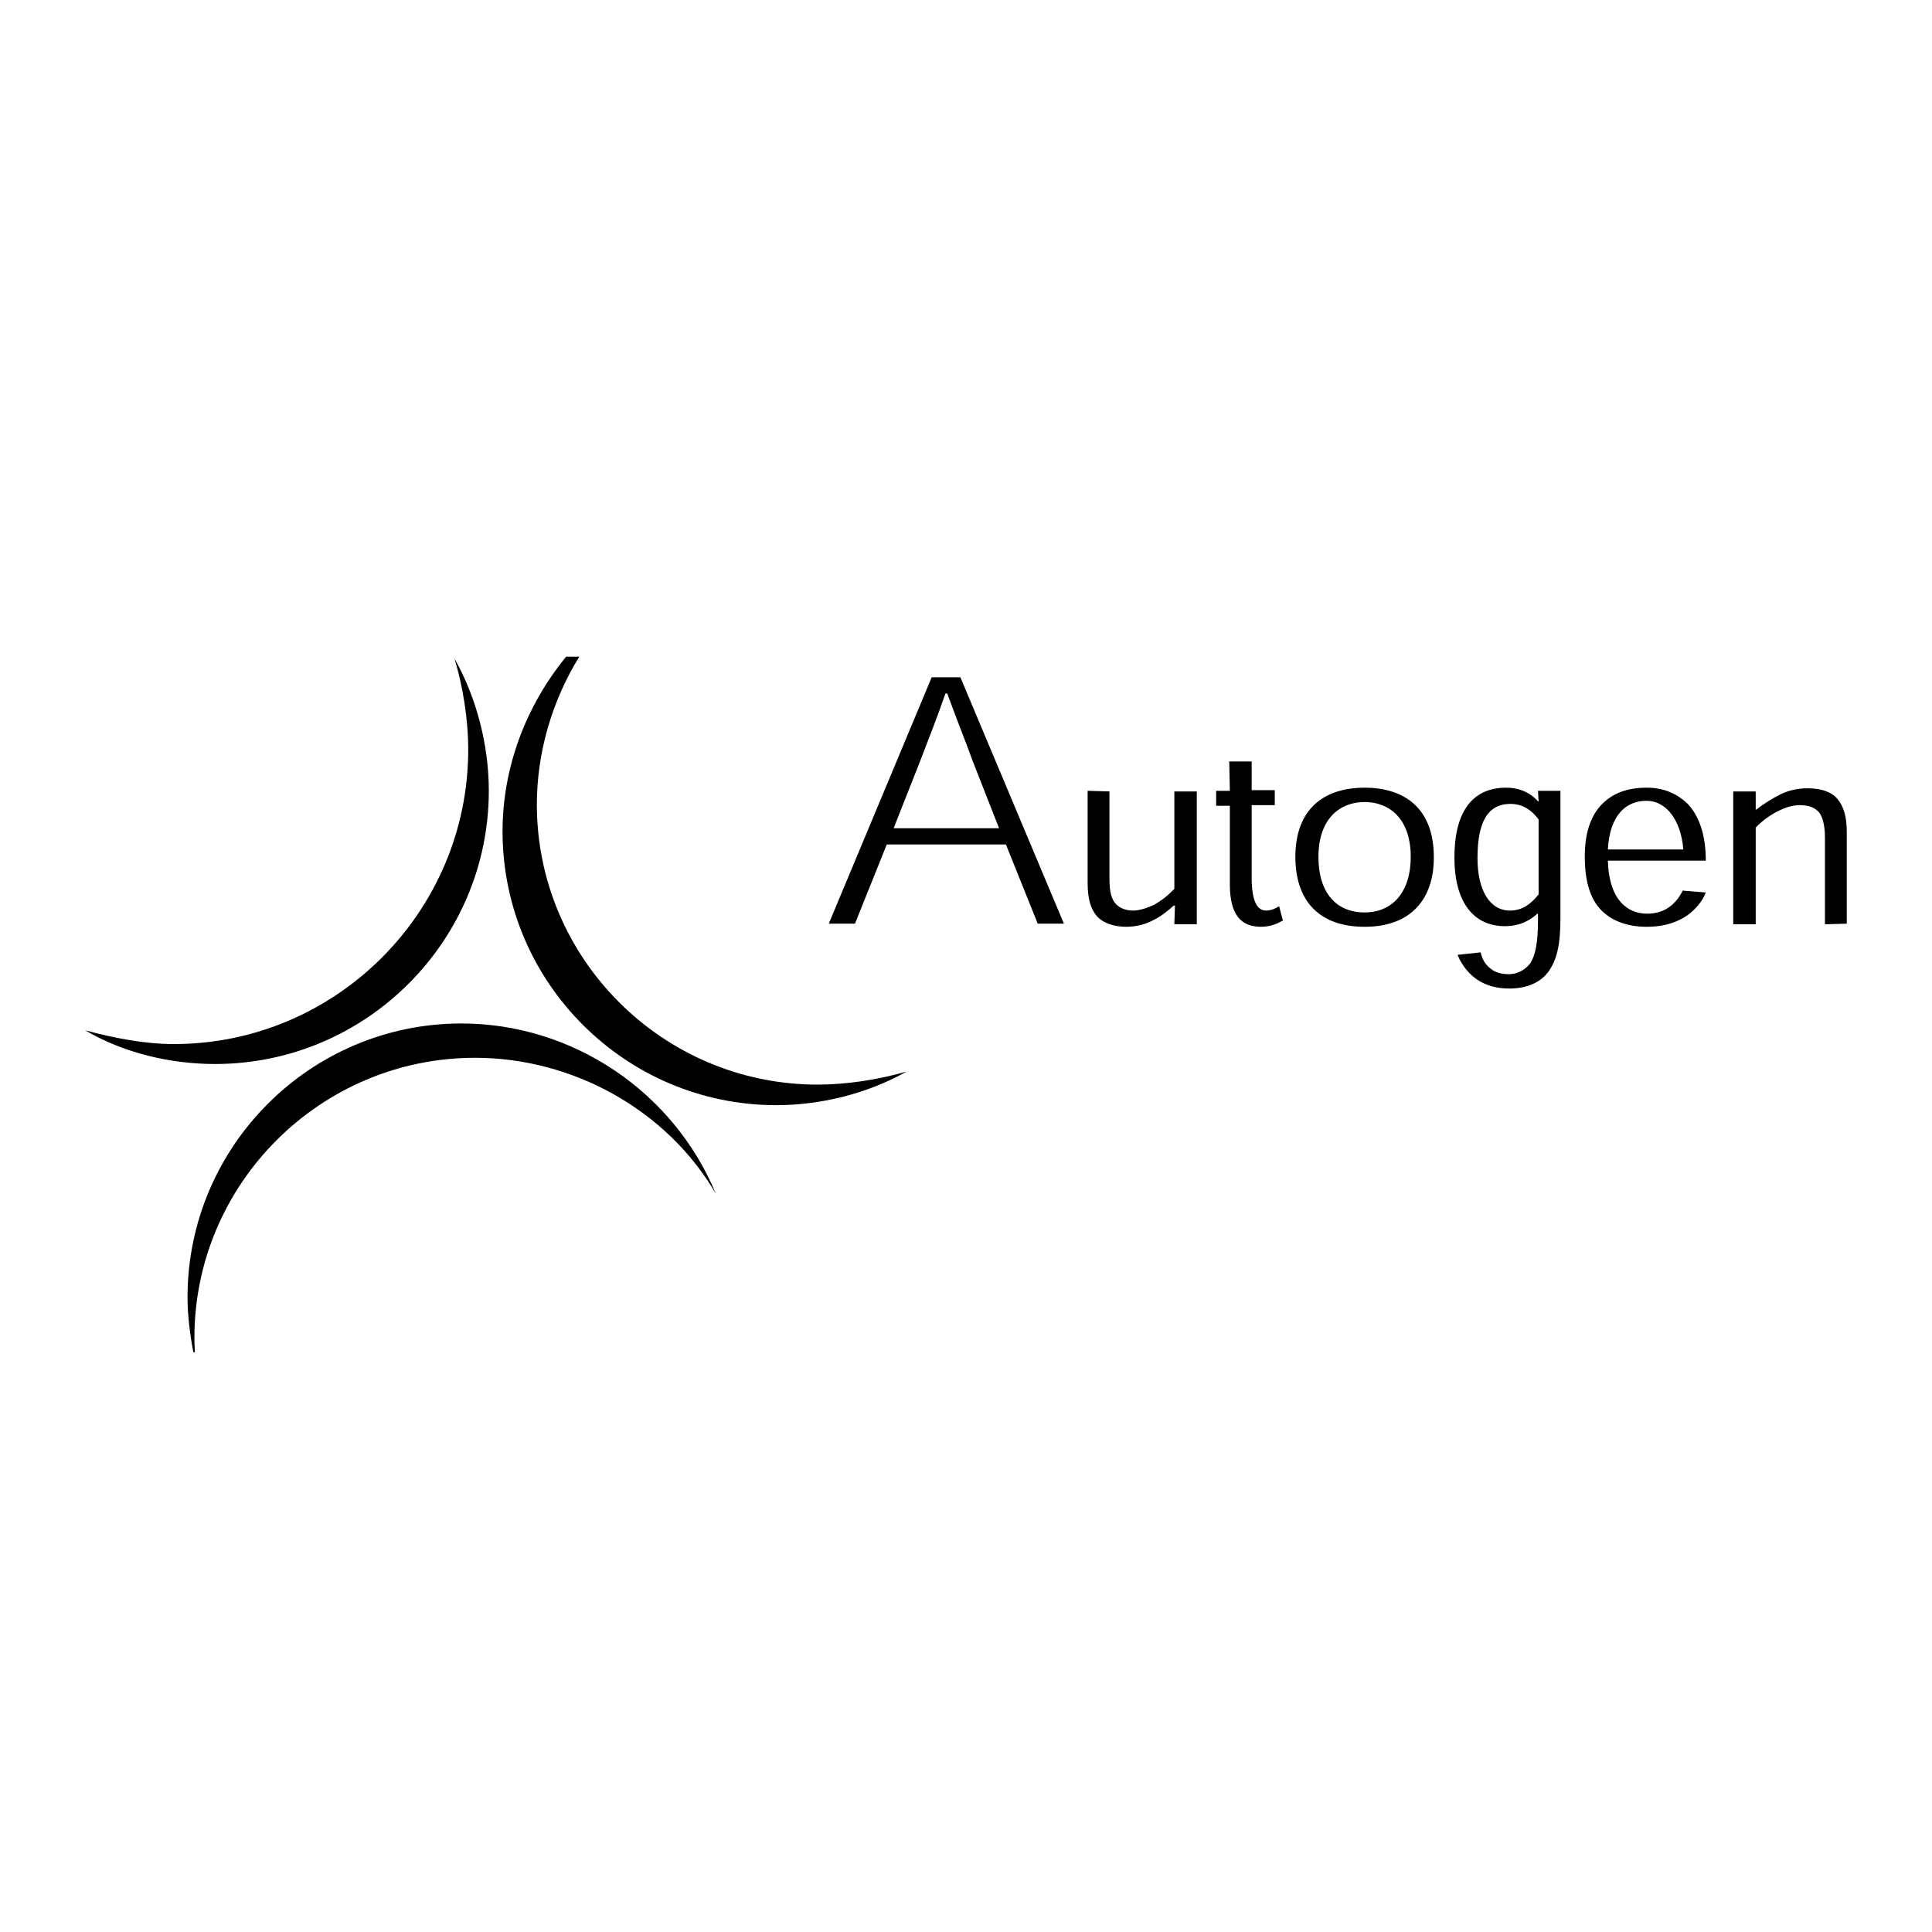
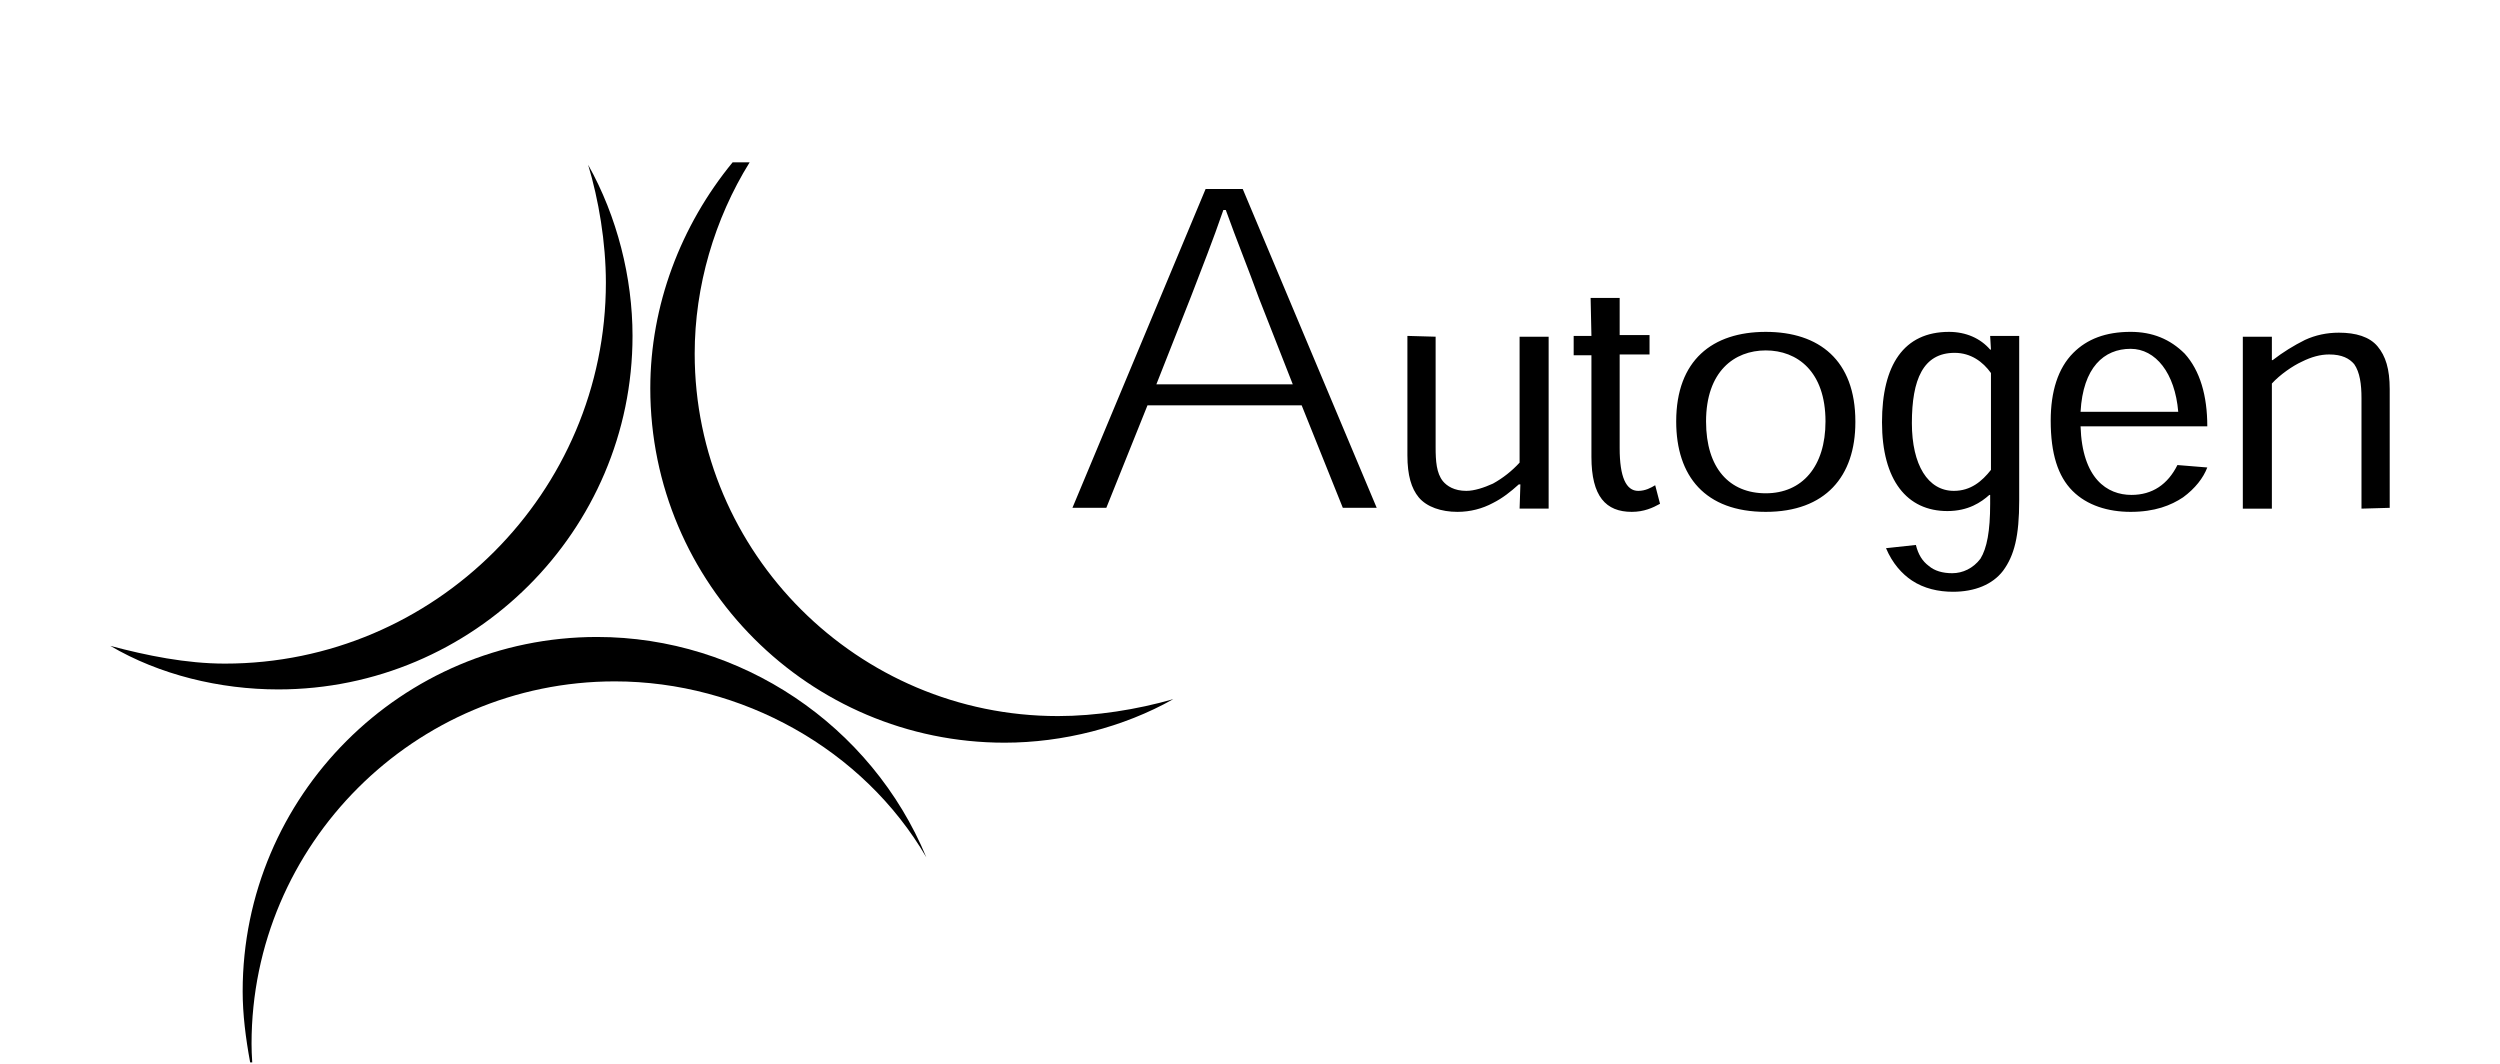
- <svg xmlns="http://www.w3.org/2000/svg" width="2500" height="2500" viewBox="0 0 192.756 192.756">
+ <svg xmlns="http://www.w3.org/2000/svg" viewBox="0 53 192.756 82">
  <g fill-rule="evenodd" clip-rule="evenodd">
    <path d="M45.346 65.706c2.24 3.982 3.423 8.712 3.423 13.193 0 14.998-12.26 27.257-27.32 27.257-4.481 0-9.148-1.119-12.945-3.359 2.801.746 5.85 1.369 8.837 1.369 16.181 0 29.374-13.194 29.374-29.375 0-3.111-.56-6.41-1.369-9.085zM90.466 106.904c-2.801.809-5.974 1.307-8.899 1.307-15.434 0-28.005-12.571-28.005-27.943 0-5.188 1.522-10.374 4.236-14.75h-1.313c-4.002 4.875-6.346 11.036-6.346 17.425 0 15.06 12.26 27.32 27.321 27.32 4.48.001 9.147-1.181 13.006-3.359z" />
    <path d="M71.422 119.102c-4.854-8.34-14.251-13.566-24.022-13.566-15.434 0-28.005 12.57-28.005 27.943 0 .434.02.934.053 1.432h-.161c-.344-1.861-.577-3.703-.577-5.477 0-15.062 12.26-27.322 27.32-27.322 11.078-.001 21.16 6.783 25.392 16.99zM100.361 84.251l3.174 7.904h2.613l-10.33-24.583h-2.863L82.687 92.155H85.3l3.174-7.904h11.887zm-.685-1.619H89.159l2.676-6.783c.809-2.116 1.68-4.294 2.489-6.659h.187c.871 2.428 1.742 4.543 2.551 6.784l2.614 6.658zM108.514 78.899v9.21c0 1.556.311 2.551.871 3.236.623.747 1.742 1.121 2.988 1.121.994 0 1.928-.249 2.738-.685.746-.374 1.369-.872 1.99-1.432h.125l-.062 1.867h2.24V78.961h-2.24v9.708a8.093 8.093 0 0 1-2.053 1.618c-.686.311-1.432.56-2.055.56-.934 0-1.494-.374-1.805-.747-.498-.623-.561-1.556-.561-2.614V78.96l-2.176-.061zM122.703 78.899h-1.369v1.494h1.369v7.841c0 3.049 1.119 4.232 3.111 4.232.934 0 1.619-.311 2.178-.623l-.373-1.431c-.311.187-.746.436-1.307.436-.934 0-1.432-1.058-1.432-3.298v-7.22h2.303v-1.494h-2.303v-2.863h-2.24l.063 2.926zM143.053 85.496c0-4.73-2.801-6.908-6.908-6.908s-6.906 2.178-6.906 6.908c0 4.232 2.24 6.97 6.906 6.97 4.605 0 6.908-2.738 6.908-6.908v-.062zm-6.908 5.538c-2.799 0-4.604-1.929-4.604-5.539 0-3.858 2.178-5.477 4.604-5.477 2.428 0 4.605 1.618 4.605 5.477 0 3.485-1.805 5.539-4.605 5.539zM153.508 79.957h-.061c-.748-.871-1.867-1.369-3.176-1.369-3.484 0-5.164 2.552-5.164 6.97 0 4.481 1.93 6.846 5.041 6.846 1.617 0 2.613-.685 3.236-1.245h.062v.685c0 2.116-.25 3.423-.748 4.232-.561.747-1.369 1.12-2.178 1.12-.746 0-1.369-.186-1.805-.561-.498-.373-.809-.871-.996-1.618l-2.303.249c.498 1.183 1.244 1.992 1.992 2.49.934.623 2.053.871 3.174.871 1.68 0 3.049-.561 3.857-1.617.873-1.184 1.246-2.677 1.246-5.416V78.899h-2.24l.063 1.058zm-6.098 5.663c0-3.361.871-5.415 3.299-5.415 1.244 0 2.178.685 2.799 1.556v7.468c-.684.872-1.555 1.618-2.861 1.618-1.993.001-3.237-1.991-3.237-5.227zM170.188 85.869c0-2.365-.561-4.294-1.742-5.601-1.121-1.12-2.49-1.681-4.17-1.681-1.93 0-3.361.561-4.418 1.618-1.184 1.183-1.744 2.987-1.744 5.228 0 2.552.561 4.294 1.682 5.415 1.119 1.121 2.738 1.618 4.48 1.618 1.867 0 3.111-.498 4.045-1.121.934-.685 1.557-1.493 1.867-2.302l-2.303-.187c-.746 1.494-1.93 2.303-3.547 2.303-1.867 0-3.797-1.245-3.922-5.29h9.772zm-9.772-1.12c.188-3.423 1.805-4.854 3.859-4.854 1.93 0 3.422 1.867 3.672 4.854h-7.531zM184.252 92.155v-9.148c0-1.556-.311-2.552-.934-3.299-.623-.747-1.68-1.058-2.986-1.058-.934 0-1.805.187-2.615.56-.871.436-1.68.934-2.488 1.556h-.062v-1.805h-2.24v13.256h2.24v-9.646c.623-.685 1.617-1.369 2.303-1.681.746-.373 1.432-.56 2.115-.56.996 0 1.557.311 1.93.747.436.623.561 1.556.561 2.614v8.526l2.176-.062z" />
  </g>
</svg>
